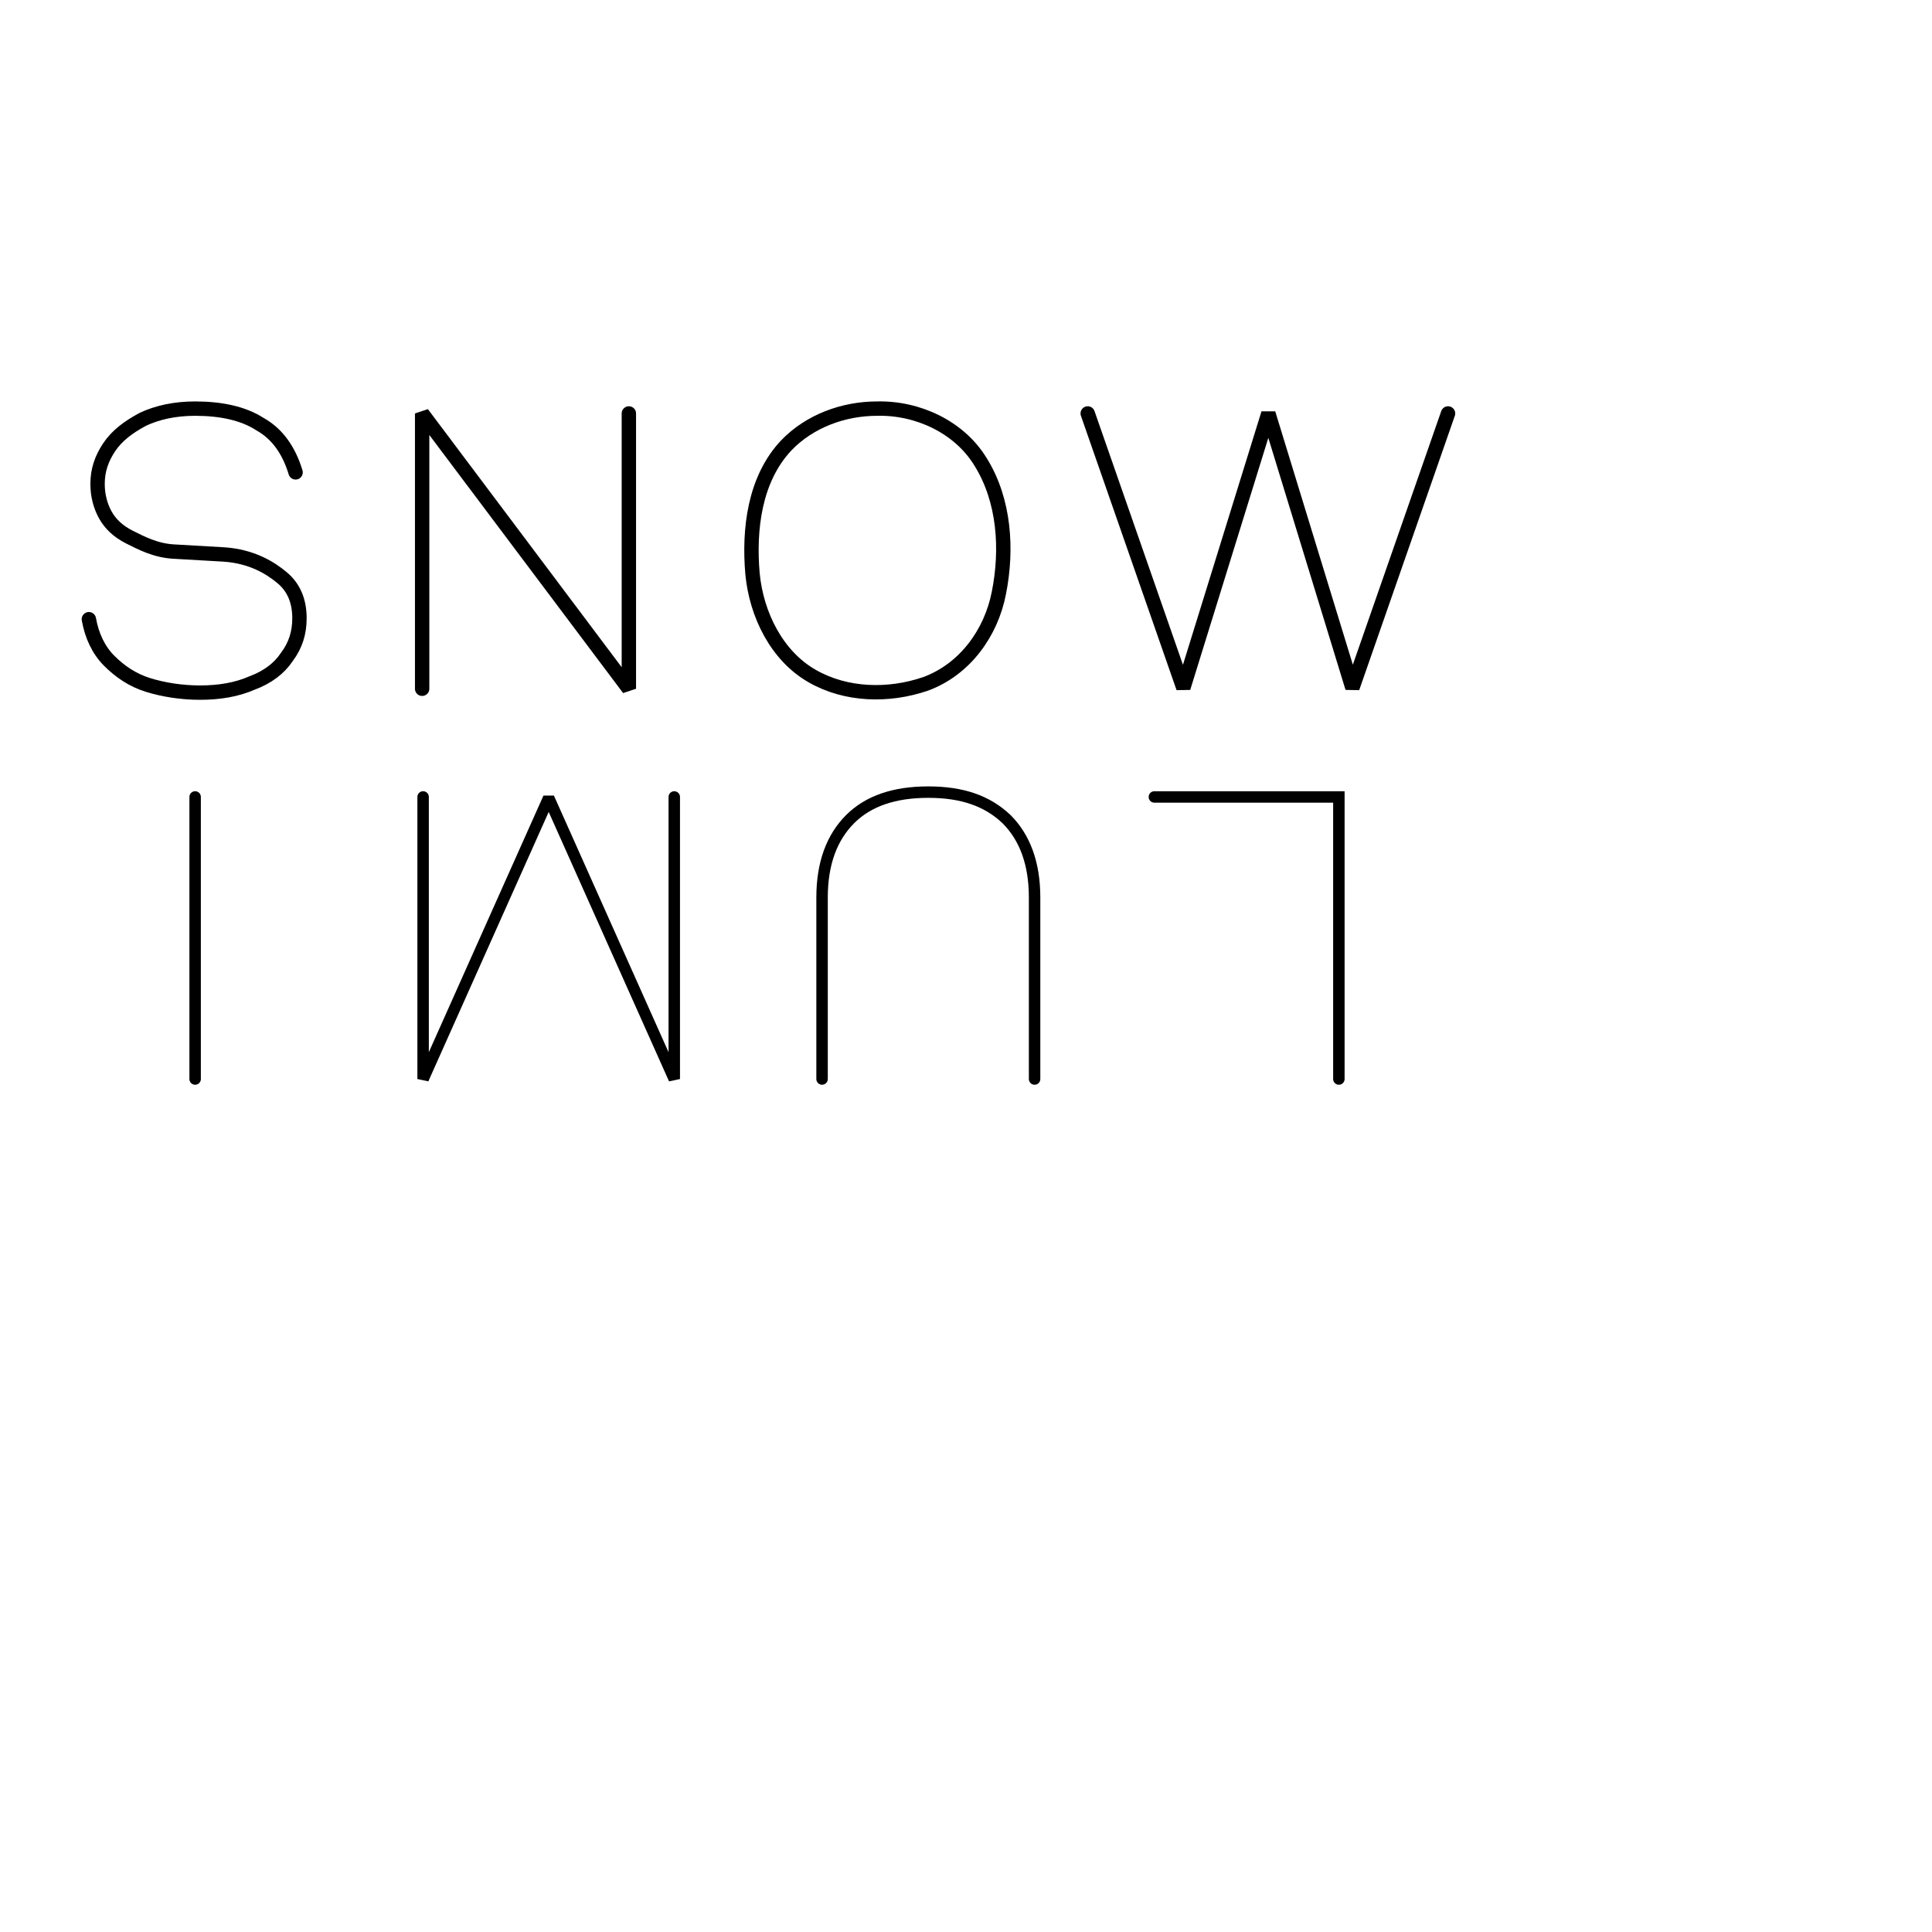
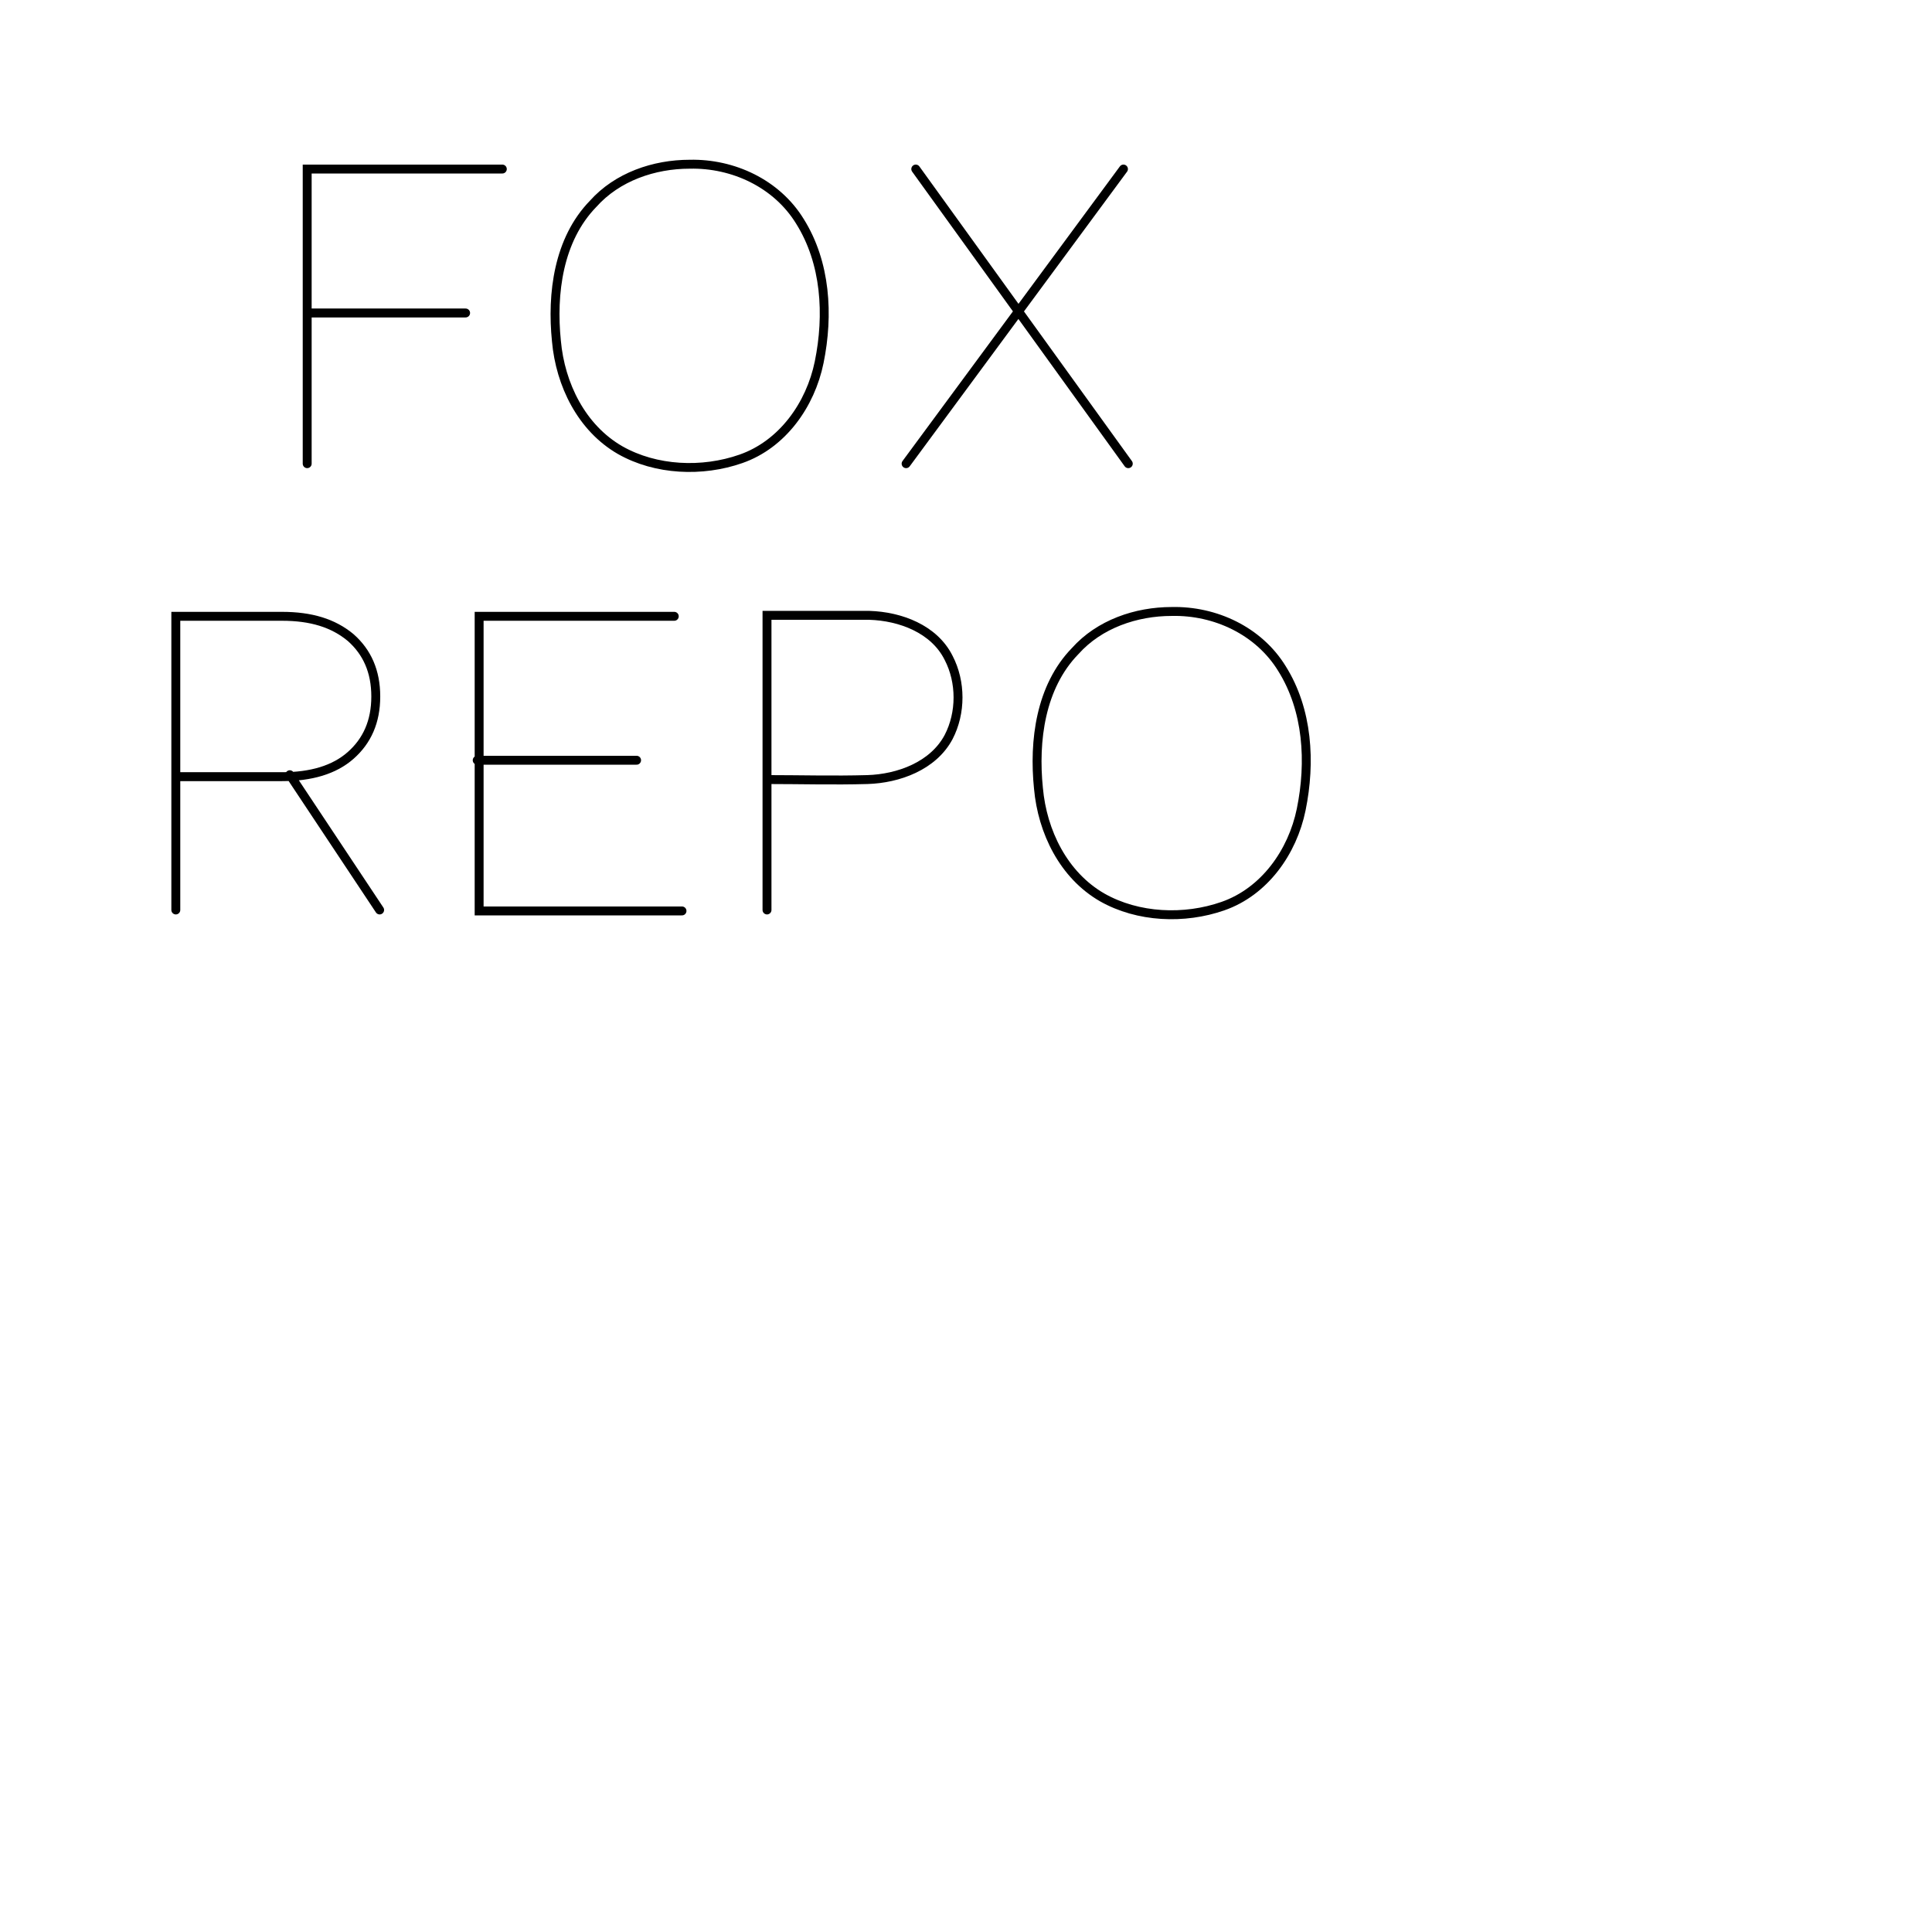
<svg xmlns="http://www.w3.org/2000/svg" version="1.1" id="Layer_1" x="0px" y="0px" viewBox="0 0 200 200" style="enable-background:new 0 0 200 200;" xml:space="preserve">
  <style type="text/css">
- 	.st0{fill:none;stroke:#000000;stroke-width:1.488;stroke-linecap:round;stroke-miterlimit:2.977;}
- 	.st1{fill:none;stroke:#000000;stroke-width:1.185;stroke-linecap:round;stroke-miterlimit:2.371;}
+ 	.st0{fill:none;stroke:#000000;stroke-width:0.923;stroke-linecap:round;stroke-miterlimit:1.846;}
</style>
-   <path vector-effect="non-scaling-stroke" class="st0" d="M9.2,64.1c0.3,1.7,1,3.2,2.1,4.3s2.4,2,4,2.5c1.6,0.5,3.5,0.8,5.4,0.8  c2,0,3.8-0.3,5.4-1c1.6-0.6,2.8-1.5,3.6-2.7c0.9-1.2,1.3-2.5,1.3-4c0-1.8-0.6-3.2-1.8-4.2c-1.2-1-3.1-2.2-6-2.4L18,57.1  c-1.9-0.1-3.4-0.9-4.6-1.5c-1.2-0.6-2-1.4-2.5-2.3c-0.5-0.9-0.8-2-0.8-3.2c0-1.4,0.4-2.6,1.2-3.8c0.8-1.2,2-2.1,3.5-2.9  c1.5-0.7,3.3-1.1,5.4-1.1c2.7,0,5,0.5,6.7,1.6c1.8,1,3,2.7,3.7,5" />
-   <path vector-effect="non-scaling-stroke" class="st0" d="M43.7,71.3V42.8l21.4,28.5V42.8" />
-   <path vector-effect="non-scaling-stroke" class="st0" d="M90.8,42.3c4.2-0.1,8.5,1.9,10.7,5.5c2.5,4,2.8,9.1,1.9,13.6  c-0.8,4.1-3.5,7.9-7.6,9.4c-3.8,1.3-8.2,1.2-11.7-0.8c-3.7-2.1-5.8-6.4-6.2-10.6c-0.4-4.6,0.2-9.8,3.5-13.3  C83.8,43.6,87.3,42.3,90.8,42.3L90.8,42.3" />
-   <path vector-effect="non-scaling-stroke" class="st0" d="M112.6,42.8l9.9,28.4l8.8-28.4l8.7,28.4l9.9-28.4" />
-   <path vector-effect="non-scaling-stroke" class="st1" d="M119.5,82.5h19.1v29.2" />
-   <path vector-effect="non-scaling-stroke" class="st1" d="M85.1,111.7V92.9c0-3.5,1-6.2,2.9-8.1c1.9-1.9,4.6-2.8,8.1-2.8  c3.5,0,6.1,0.9,8.1,2.8c1.9,1.9,2.9,4.6,2.9,8.1v18.8" />
-   <path vector-effect="non-scaling-stroke" class="st1" d="M69.8,82.5v29.2l-13-29.1l-13,29.1V82.5" />
-   <path vector-effect="non-scaling-stroke" class="st1" d="M20.2,111.7V82.5" />
+   <path vector-effect="non-scaling-stroke" class="st0" d="M48.2,32.4H31.9 M31.8,48V17.5H52" />
+   <path vector-effect="non-scaling-stroke" class="st0" d="M71.4,17c4.5-0.1,9,2,11.4,5.9c2.7,4.3,3,9.7,2,14.6  c-0.9,4.4-3.8,8.5-8.1,10c-4,1.4-8.8,1.2-12.5-0.9c-4-2.3-6.2-6.8-6.6-11.3c-0.5-4.9,0.2-10.5,3.8-14.2C63.9,18.3,67.7,17,71.4,17  L71.4,17" />
+   <path vector-effect="non-scaling-stroke" class="st0" d="M116.3,17.5L93.8,48 M94.8,17.5l22,30.5" />
+   <path vector-effect="non-scaling-stroke" class="st0" d="M39.3,94.2l-9.3-14 M18.2,94.2V63.8h11c3,0,5.3,0.7,7.1,2.2  c1.7,1.5,2.6,3.5,2.6,6.1s-0.9,4.6-2.6,6.1c-1.7,1.5-4.1,2.2-7.1,2.2H29H18.2" />
+   <path vector-effect="non-scaling-stroke" class="st0" d="M69.8,63.8H49.6v30.5h21 M65.9,78.7H49.4" />
+   <path vector-effect="non-scaling-stroke" class="st0" d="M79.4,94.2c0-10.2,0-20.3,0-30.5c3.5,0,7.1,0,10.6,0  c3.2,0.1,6.7,1.4,8.2,4.4c1.3,2.5,1.3,5.7,0,8.2c-1.6,3-5.2,4.3-8.4,4.4c-3.5,0.1-6.9,0-10.4,0" />
+   <path vector-effect="non-scaling-stroke" class="st0" d="M121.3,63.3c4.5-0.1,9,2,11.4,5.9c2.7,4.3,3,9.7,2,14.6  c-0.9,4.4-3.8,8.5-8.1,10c-4,1.4-8.8,1.2-12.5-0.9c-4-2.3-6.2-6.8-6.6-11.3c-0.5-4.9,0.2-10.5,3.8-14.2  C113.8,64.6,117.6,63.3,121.3,63.3L121.3,63.3" />
</svg>
